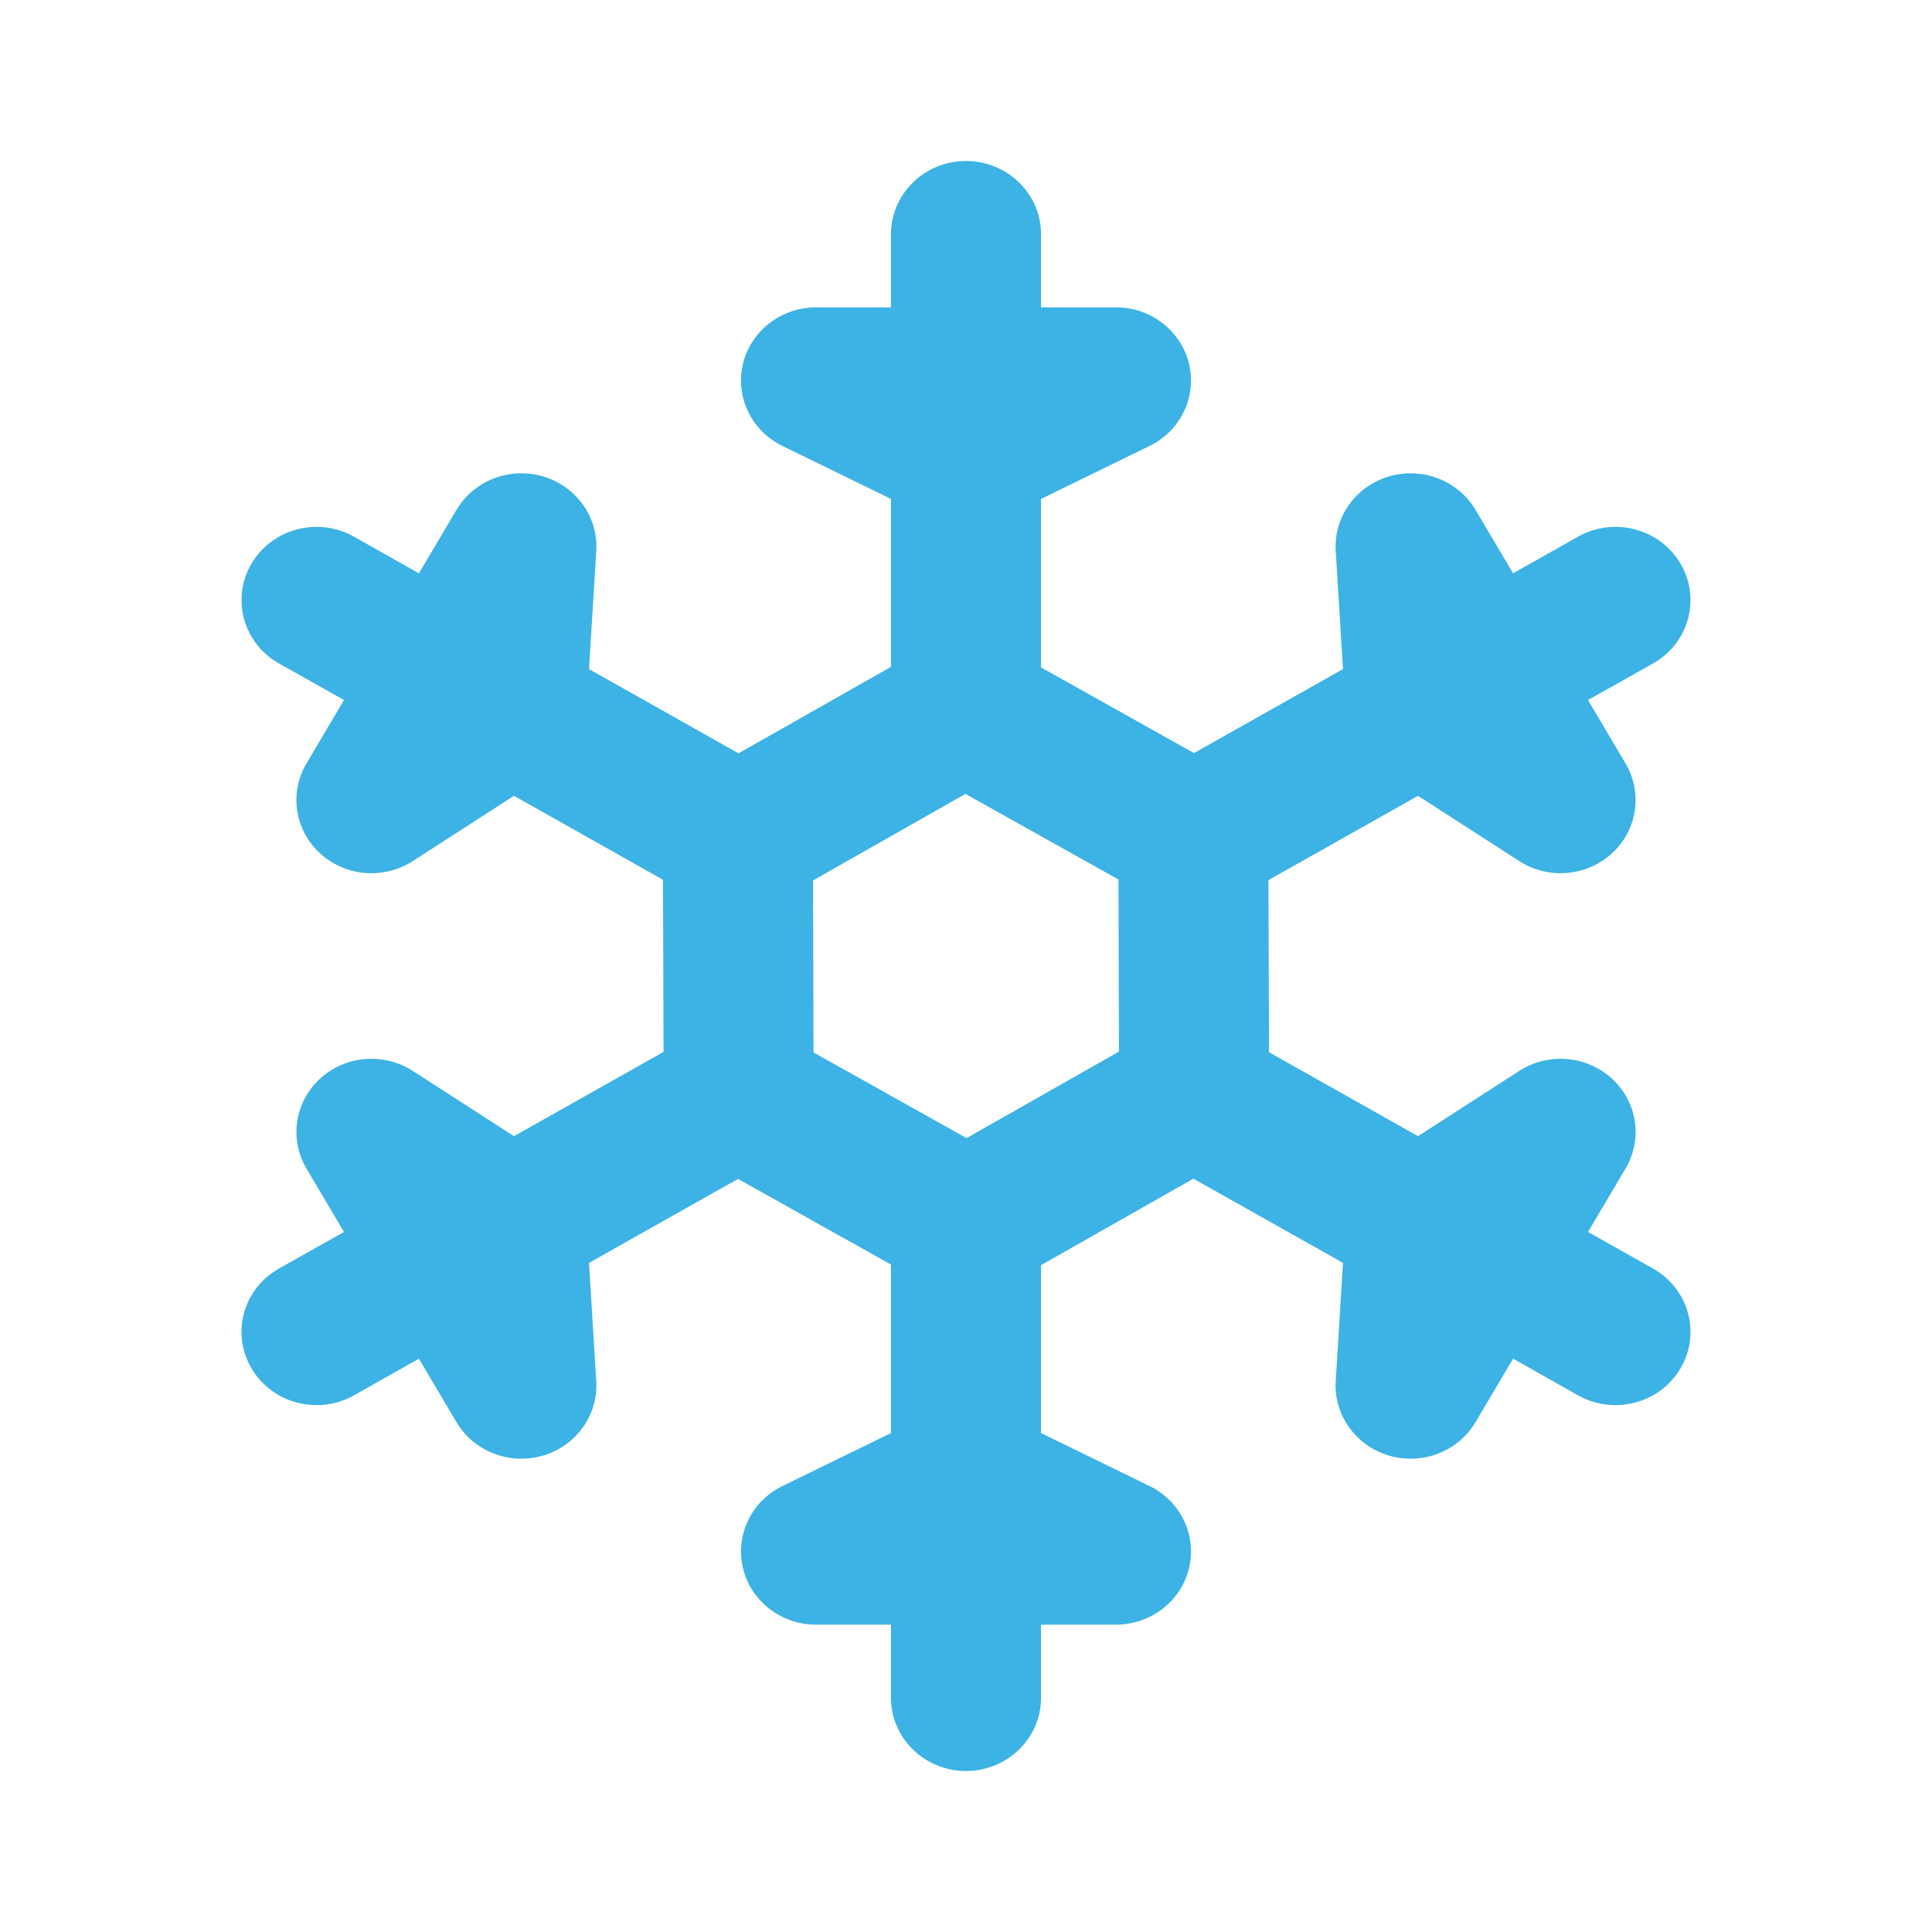
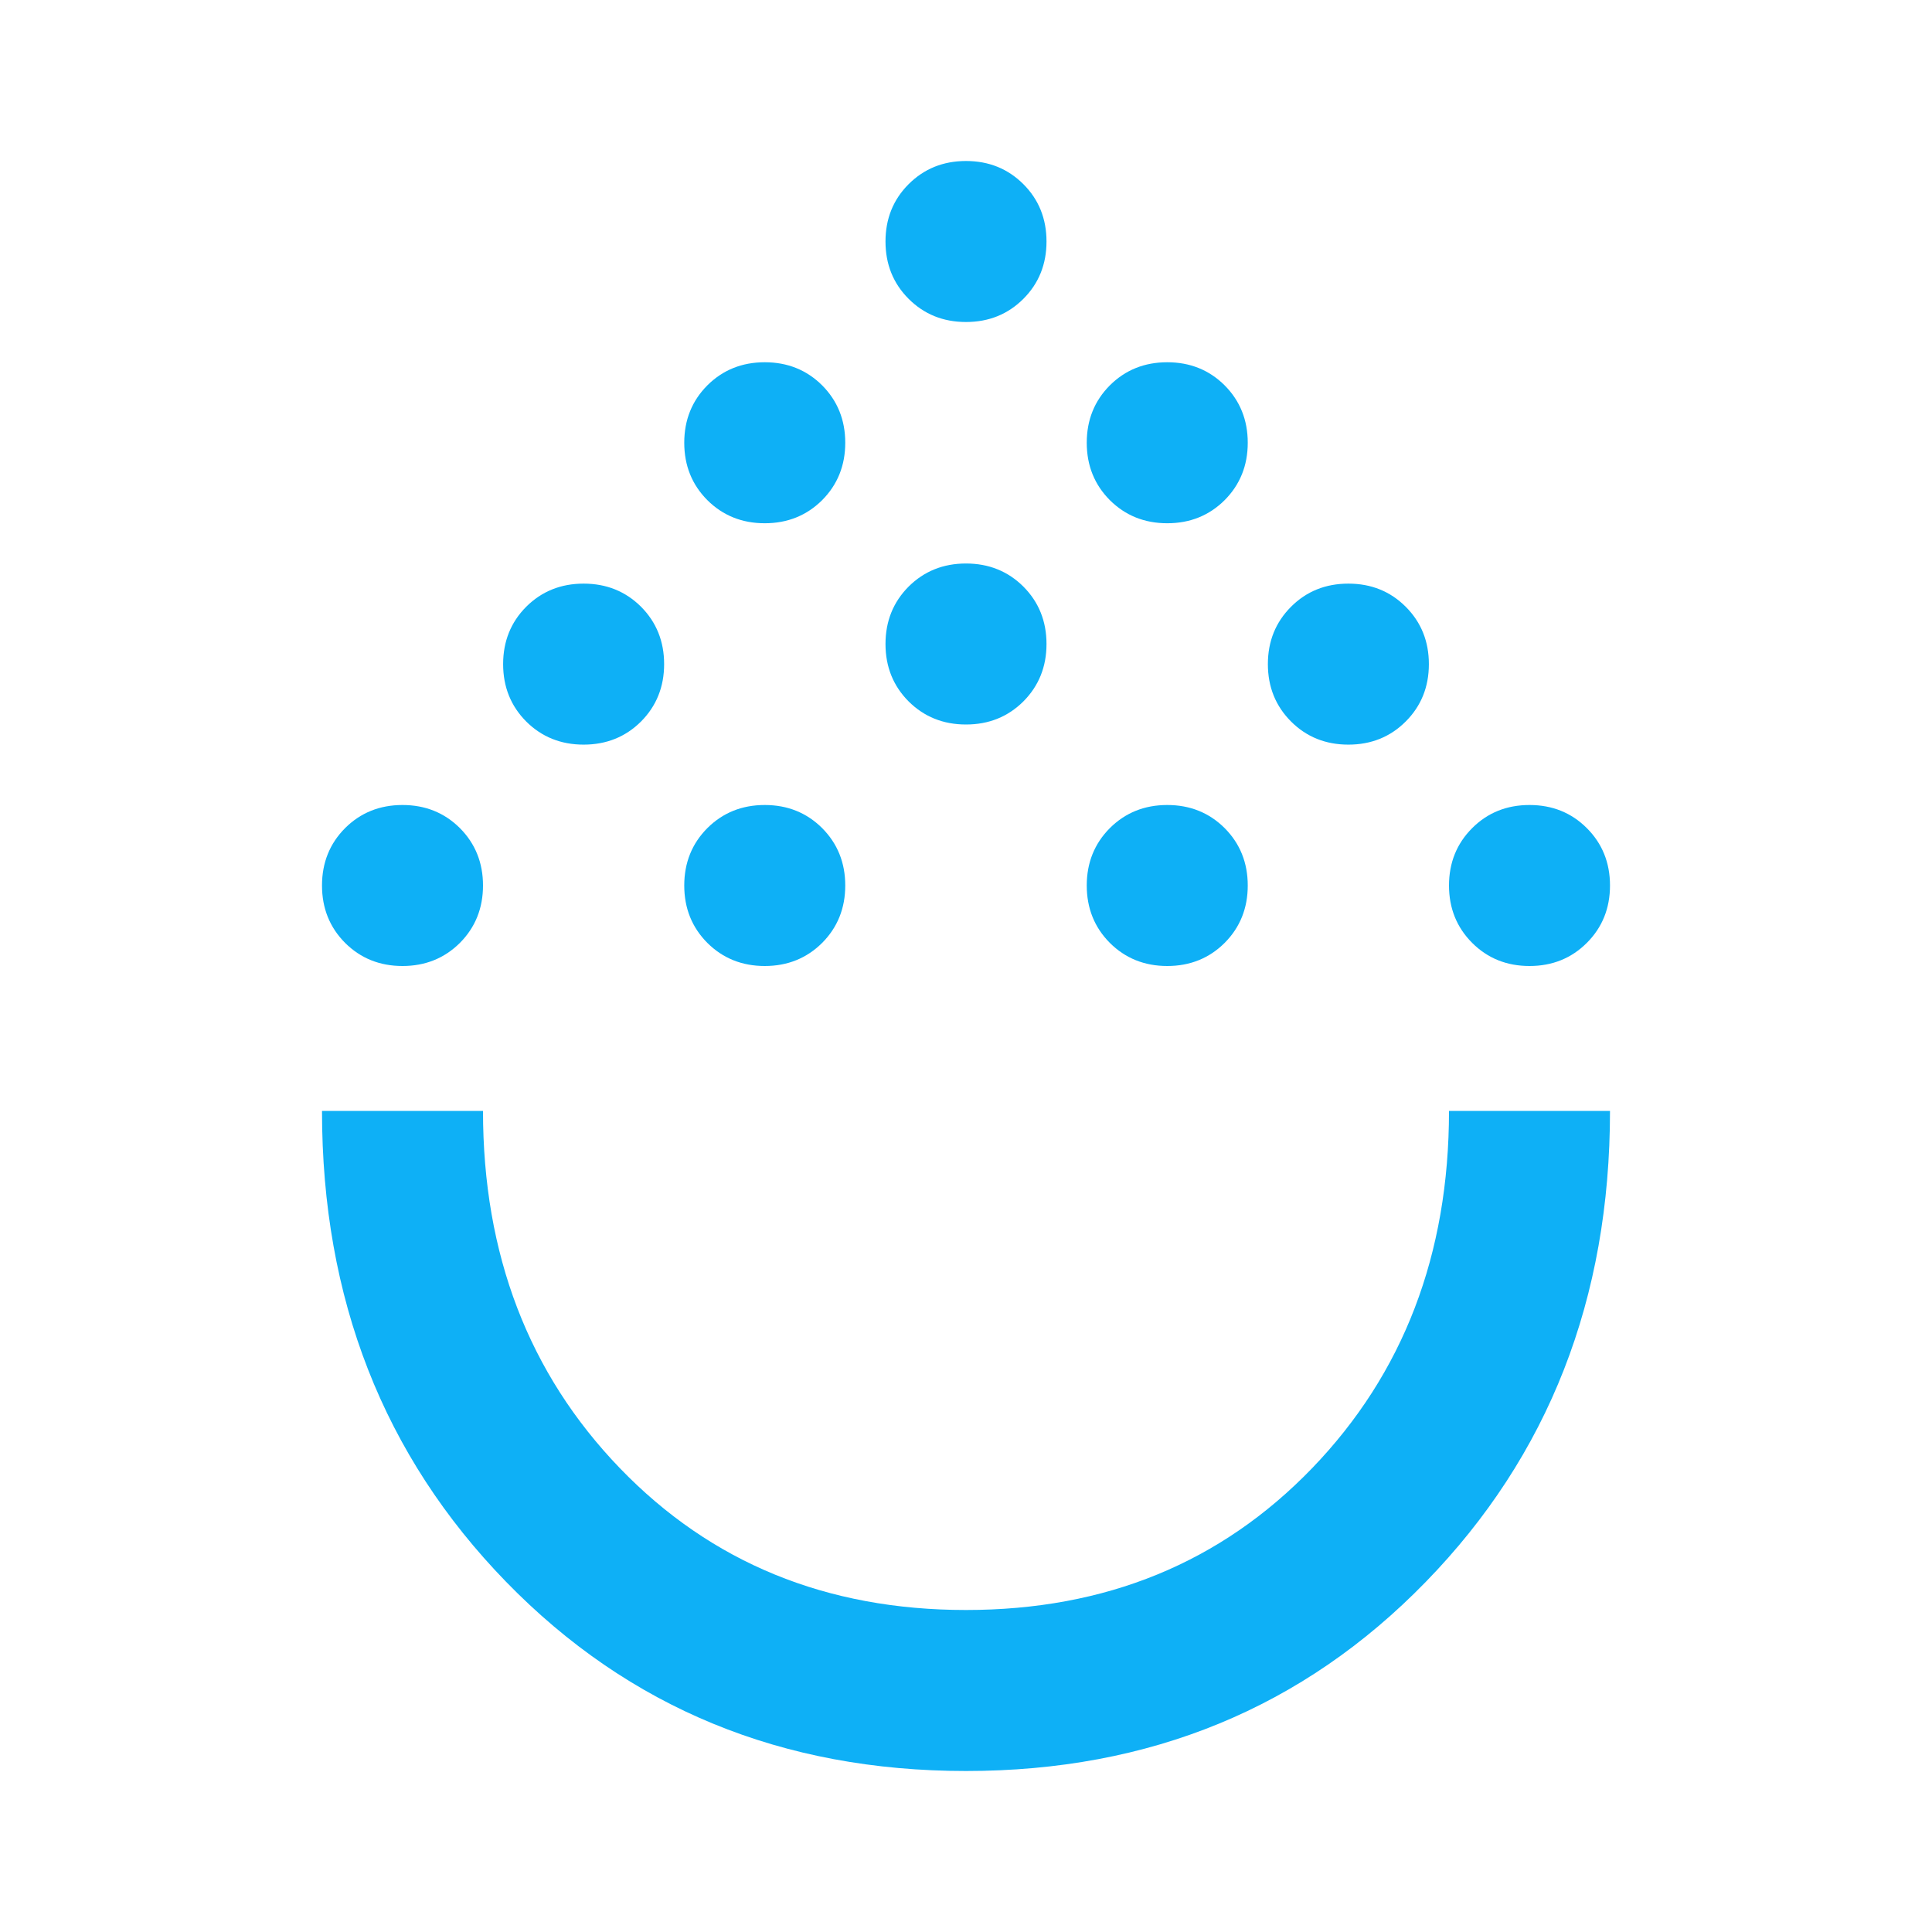
<svg xmlns="http://www.w3.org/2000/svg" width="24" height="24" viewBox="0 0 24 24" fill="none">
-   <mask id="mask0_155_901" style="mask-type:alpha" maskUnits="userSpaceOnUse" x="0" y="0" width="24" height="24">
+   <mask id="mask0_3055_792" style="mask-type:alpha" maskUnits="userSpaceOnUse" x="0" y="0" width="24" height="24">
    <rect width="24" height="24" fill="#D9D9D9" />
  </mask>
-   <g mask="url(#mask0_155_901)">
-     <path fill-rule="evenodd" clip-rule="evenodd" d="M12.932 2.909C12.932 2.407 12.514 2 12 2C11.486 2 11.068 2.407 11.068 2.909V3.818H10.137C9.705 3.818 9.329 4.108 9.23 4.518C9.131 4.929 9.334 5.352 9.72 5.54L11.068 6.198V8.284L9.174 9.358L7.317 8.312L7.407 6.843C7.433 6.423 7.159 6.04 6.745 5.918C6.331 5.797 5.886 5.969 5.67 6.334L5.204 7.122L4.398 6.667C3.952 6.416 3.382 6.565 3.125 7C2.868 7.435 3.02 7.991 3.466 8.242L4.273 8.696L3.807 9.484C3.591 9.849 3.661 10.311 3.975 10.6C4.29 10.889 4.767 10.929 5.127 10.697L6.385 9.886L8.236 10.929L8.243 13.067L6.385 14.114L5.127 13.303C4.767 13.071 4.29 13.111 3.975 13.4C3.661 13.689 3.591 14.151 3.807 14.516L4.273 15.304L3.466 15.758C3.02 16.009 2.868 16.565 3.125 17C3.382 17.435 3.952 17.584 4.398 17.333L5.204 16.878L5.67 17.666C5.886 18.031 6.331 18.203 6.745 18.082C7.159 17.96 7.433 17.577 7.407 17.157L7.317 15.688L9.168 14.645L11.068 15.709V17.802L9.72 18.46C9.334 18.648 9.131 19.071 9.23 19.482C9.329 19.892 9.705 20.182 10.137 20.182H11.068V21.091C11.068 21.593 11.486 22 12 22C12.514 22 12.932 21.593 12.932 21.091V20.182H13.863C14.295 20.182 14.671 19.892 14.77 19.482C14.869 19.071 14.666 18.648 14.28 18.46L12.932 17.802V15.716L14.825 14.642L16.683 15.688L16.593 17.157C16.567 17.577 16.841 17.96 17.255 18.082C17.669 18.203 18.114 18.031 18.33 17.666L18.796 16.878L19.602 17.333C20.048 17.584 20.618 17.435 20.875 17C21.132 16.565 20.98 16.009 20.534 15.758L19.727 15.304L20.193 14.516C20.409 14.151 20.34 13.689 20.025 13.4C19.71 13.111 19.233 13.071 18.873 13.303L17.615 14.114L15.764 13.071L15.757 10.933L17.615 9.886L18.873 10.697C19.233 10.929 19.71 10.889 20.025 10.6C20.34 10.311 20.409 9.849 20.193 9.484L19.727 8.696L20.534 8.242C20.98 7.991 21.132 7.435 20.875 7C20.618 6.565 20.048 6.416 19.602 6.667L18.796 7.122L18.33 6.335C18.114 5.969 17.669 5.797 17.255 5.918C16.841 6.04 16.567 6.423 16.593 6.844L16.683 8.312L14.832 9.355L12.932 8.291V6.198L14.28 5.54C14.666 5.352 14.869 4.929 14.77 4.518C14.671 4.108 14.295 3.818 13.863 3.818H12.932V2.909ZM10.1 10.937L10.106 13.074L12.007 14.138L13.9 13.063L13.894 10.926L11.993 9.862L10.1 10.937Z" fill="#3CB3E4" />
+   <g mask="url(#mask0_3055_792)">
+     <path d="M12 22C9.717 22 7.812 21.217 6.287 19.65C4.763 18.083 4 16.133 4 13.8H6C6 15.583 6.567 17.062 7.7 18.238C8.833 19.413 10.267 20 12 20C13.733 20 15.167 19.413 16.3 18.238C17.433 17.062 18 15.583 18 13.8H20C20 16.133 19.238 18.083 17.712 19.65C16.188 21.217 14.283 22 12 22ZM5 12C4.717 12 4.479 11.904 4.287 11.713C4.096 11.521 4 11.283 4 11C4 10.717 4.096 10.479 4.287 10.287C4.479 10.096 4.717 10 5 10C5.283 10 5.521 10.096 5.713 10.287C5.904 10.479 6 10.717 6 11C6 11.283 5.904 11.521 5.713 11.713C5.521 11.904 5.283 12 5 12ZM9.5 12C9.217 12 8.979 11.904 8.787 11.713C8.596 11.521 8.5 11.283 8.5 11C8.5 10.717 8.596 10.479 8.787 10.287C8.979 10.096 9.217 10 9.5 10C9.783 10 10.021 10.096 10.213 10.287C10.404 10.479 10.5 10.717 10.5 11C10.5 11.283 10.404 11.521 10.213 11.713C10.021 11.904 9.783 12 9.5 12ZM14.5 12C14.217 12 13.979 11.904 13.787 11.713C13.596 11.521 13.5 11.283 13.5 11C13.5 10.717 13.596 10.479 13.787 10.287C13.979 10.096 14.217 10 14.5 10C14.783 10 15.021 10.096 15.213 10.287C15.404 10.479 15.5 10.717 15.5 11C15.5 11.283 15.404 11.521 15.213 11.713C15.021 11.904 14.783 12 14.5 12ZM19 12C18.717 12 18.479 11.904 18.288 11.713C18.096 11.521 18 11.283 18 11C18 10.717 18.096 10.479 18.288 10.287C18.479 10.096 18.717 10 19 10C19.283 10 19.521 10.096 19.712 10.287C19.904 10.479 20 10.717 20 11C20 11.283 19.904 11.521 19.712 11.713C19.521 11.904 19.283 12 19 12ZM7.25 9.25C6.967 9.25 6.729 9.154 6.537 8.963C6.346 8.771 6.25 8.533 6.25 8.25C6.25 7.967 6.346 7.729 6.537 7.537C6.729 7.346 6.967 7.25 7.25 7.25C7.533 7.25 7.771 7.346 7.963 7.537C8.154 7.729 8.25 7.967 8.25 8.25C8.25 8.533 8.154 8.771 7.963 8.963C7.771 9.154 7.533 9.25 7.25 9.25ZM16.75 9.25C16.467 9.25 16.229 9.154 16.038 8.963C15.846 8.771 15.75 8.533 15.75 8.25C15.75 7.967 15.846 7.729 16.038 7.537C16.229 7.346 16.467 7.25 16.75 7.25C17.033 7.25 17.271 7.346 17.462 7.537C17.654 7.729 17.75 7.967 17.75 8.25C17.75 8.533 17.654 8.771 17.462 8.963C17.271 9.154 17.033 9.25 16.75 9.25ZM12 9C11.717 9 11.479 8.904 11.287 8.713C11.096 8.521 11 8.283 11 8C11 7.717 11.096 7.479 11.287 7.287C11.479 7.096 11.717 7 12 7C12.283 7 12.521 7.096 12.713 7.287C12.904 7.479 13 7.717 13 8C13 8.283 12.904 8.521 12.713 8.713C12.521 8.904 12.283 9 12 9ZM9.5 6.5C9.217 6.5 8.979 6.404 8.787 6.213C8.596 6.021 8.5 5.783 8.5 5.5C8.5 5.217 8.596 4.979 8.787 4.787C8.979 4.596 9.217 4.5 9.5 4.5C9.783 4.5 10.021 4.596 10.213 4.787C10.404 4.979 10.5 5.217 10.5 5.5C10.5 5.783 10.404 6.021 10.213 6.213C10.021 6.404 9.783 6.5 9.5 6.5ZM14.5 6.5C14.217 6.5 13.979 6.404 13.787 6.213C13.596 6.021 13.5 5.783 13.5 5.5C13.5 5.217 13.596 4.979 13.787 4.787C13.979 4.596 14.217 4.5 14.5 4.5C14.783 4.5 15.021 4.596 15.213 4.787C15.404 4.979 15.5 5.217 15.5 5.5C15.5 5.783 15.404 6.021 15.213 6.213C15.021 6.404 14.783 6.5 14.5 6.5ZM12 4C11.717 4 11.479 3.904 11.287 3.712C11.096 3.521 11 3.283 11 3C11 2.717 11.096 2.479 11.287 2.288C11.479 2.096 11.717 2 12 2C12.283 2 12.521 2.096 12.713 2.288C12.904 2.479 13 2.717 13 3C13 3.283 12.904 3.521 12.713 3.712C12.521 3.904 12.283 4 12 4Z" fill="#0EB0F6" />
  </g>
</svg>
